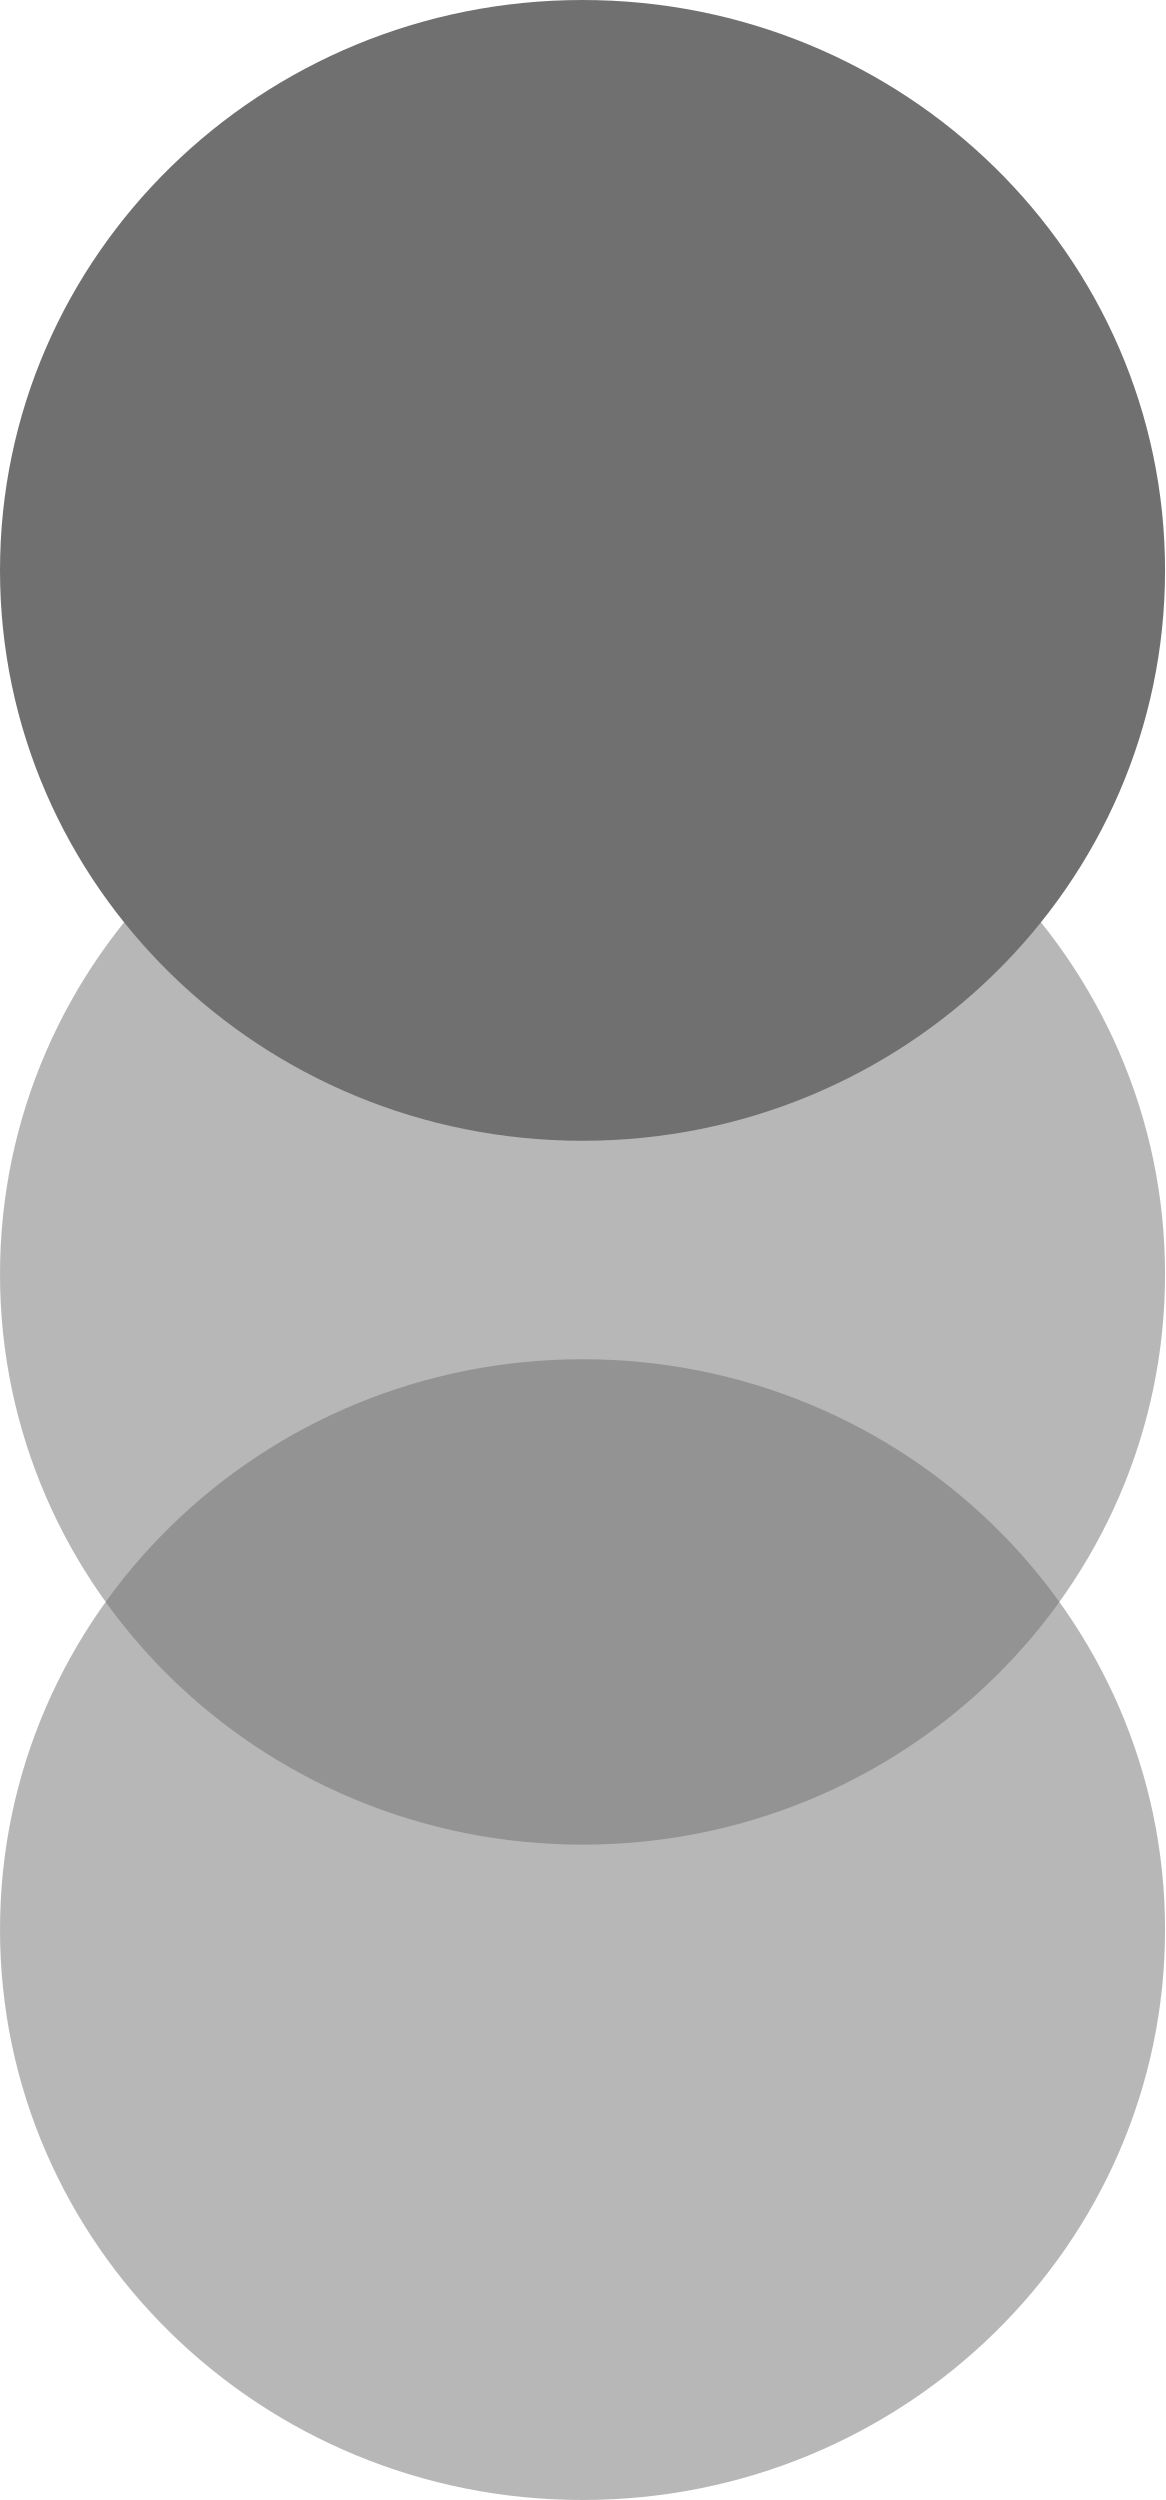
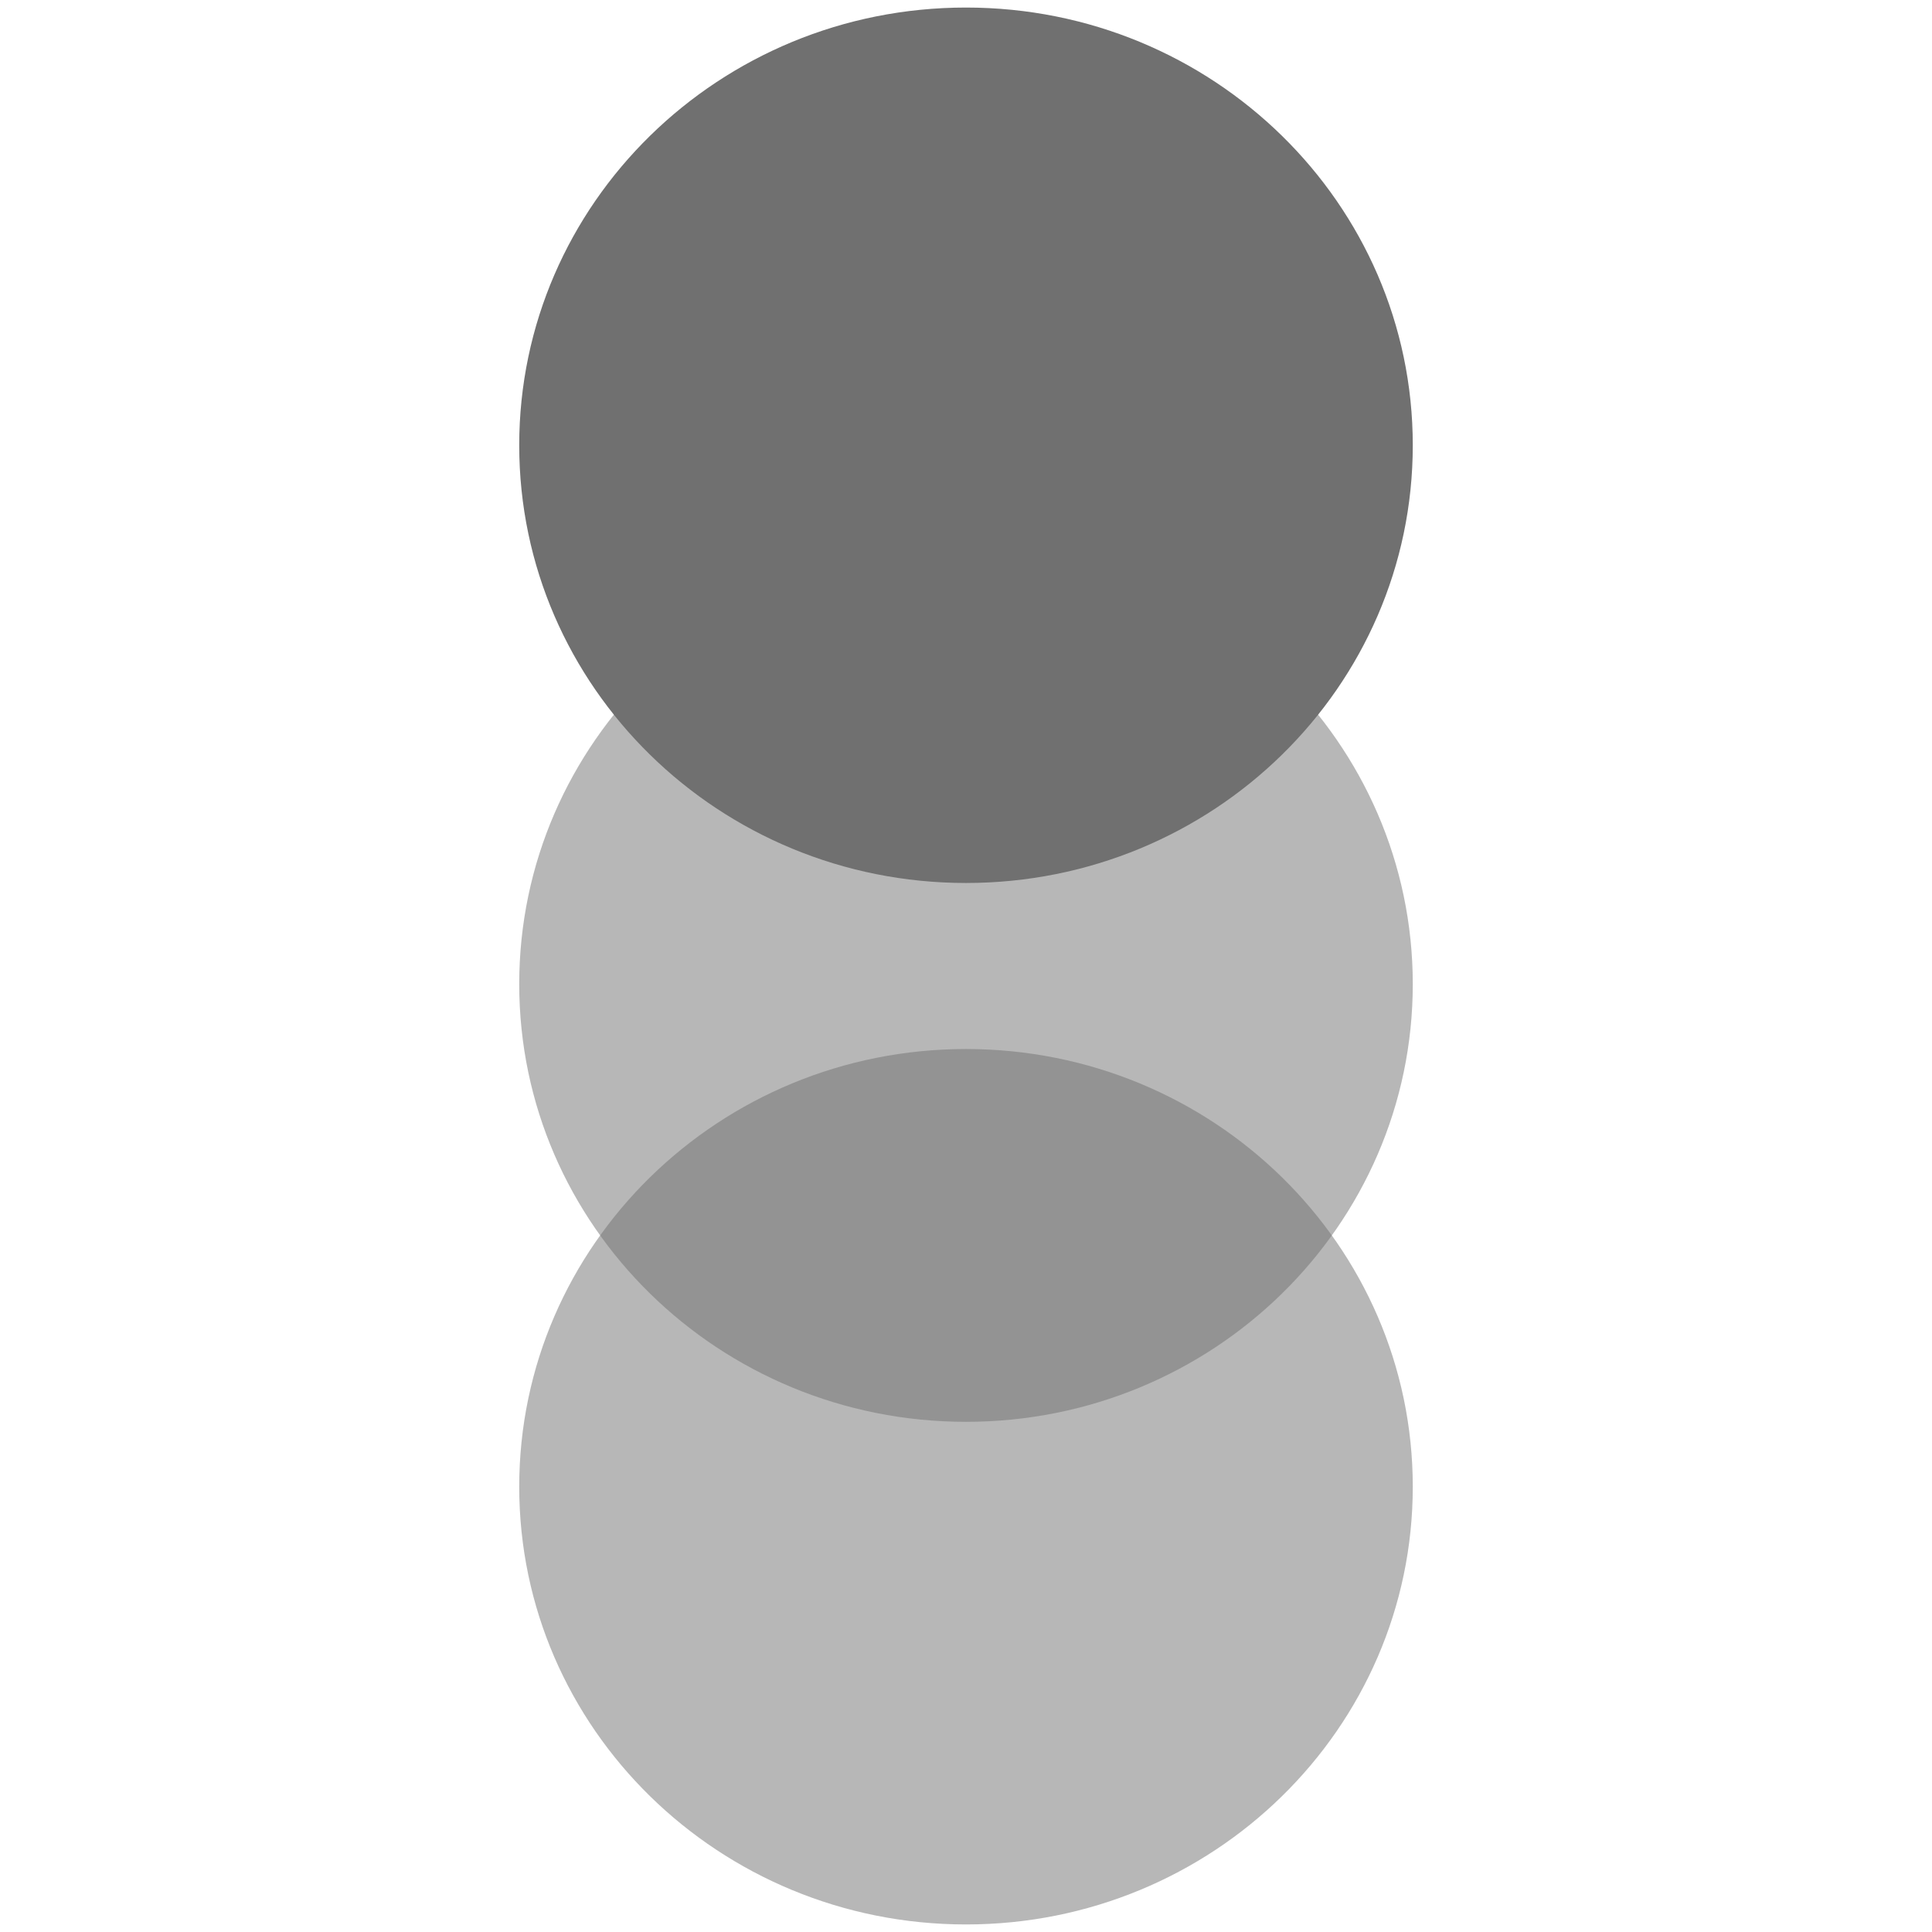
- <svg xmlns="http://www.w3.org/2000/svg" width="48" height="103" viewBox="0 0 48 103">
+ <svg xmlns="http://www.w3.org/2000/svg" version="1.1" id="Layer_1" x="0px" y="0px" viewBox="0 0 128 128" style="enable-background:new 0 0 128 128;" xml:space="preserve">
+   <style type="text/css">
+ 	.st0{opacity:0.5;fill:#707070;enable-background:new    ;}
+ 	.st1{fill:#707070;}
+ </style>
  <g transform="translate(-5506 -1645)">
-     <ellipse cx="24" cy="23.5" rx="24" ry="23.5" transform="translate(5506 1701)" fill="#707070" opacity="0.5" />
-     <ellipse cx="24" cy="23.5" rx="24" ry="23.5" transform="translate(5506 1674)" fill="#707070" opacity="0.5" />
-     <ellipse cx="24" cy="23.5" rx="24" ry="23.5" transform="translate(5506 1645)" fill="#707070" />
+     <ellipse class="st0" cx="5570" cy="1743.5" rx="29.6" ry="29" />
+     <ellipse class="st0" cx="5570" cy="1710.2" rx="29.6" ry="29" />
+     <ellipse class="st1" cx="5570" cy="1674.5" rx="29.6" ry="29" />
  </g>
</svg>
